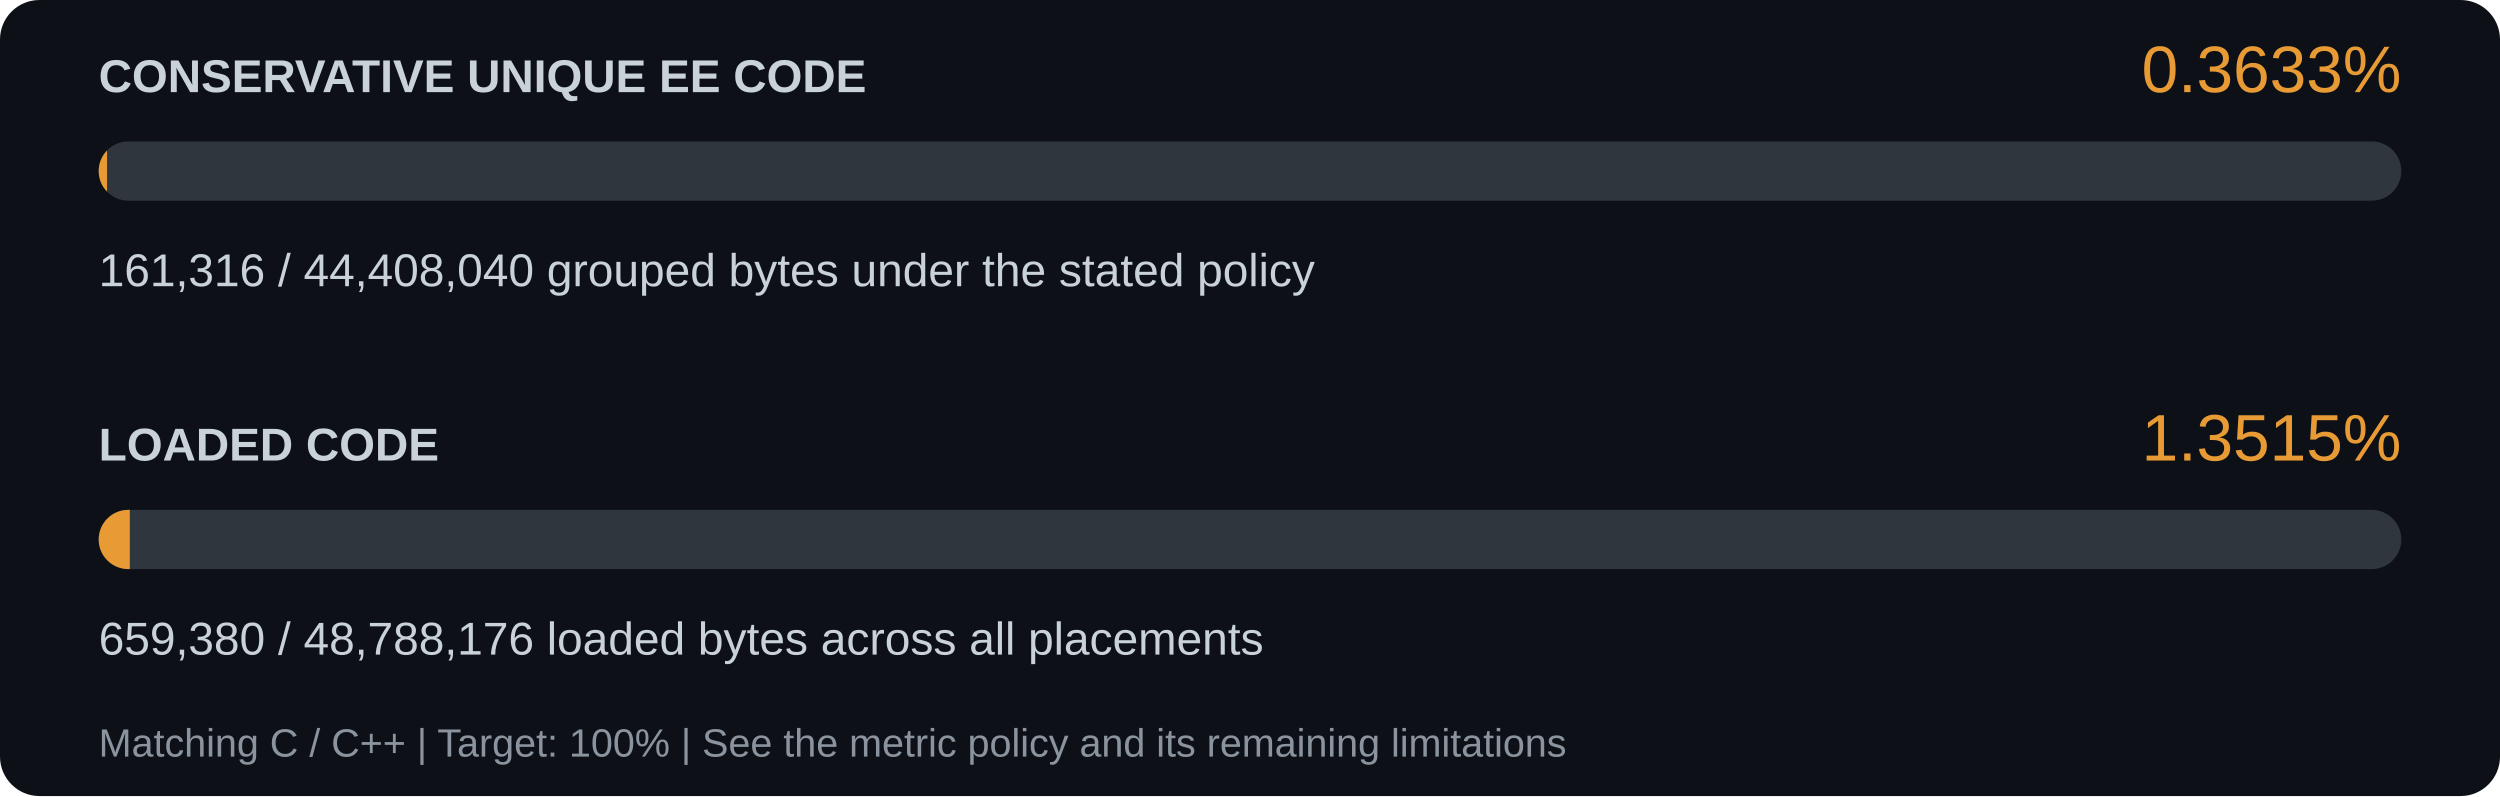
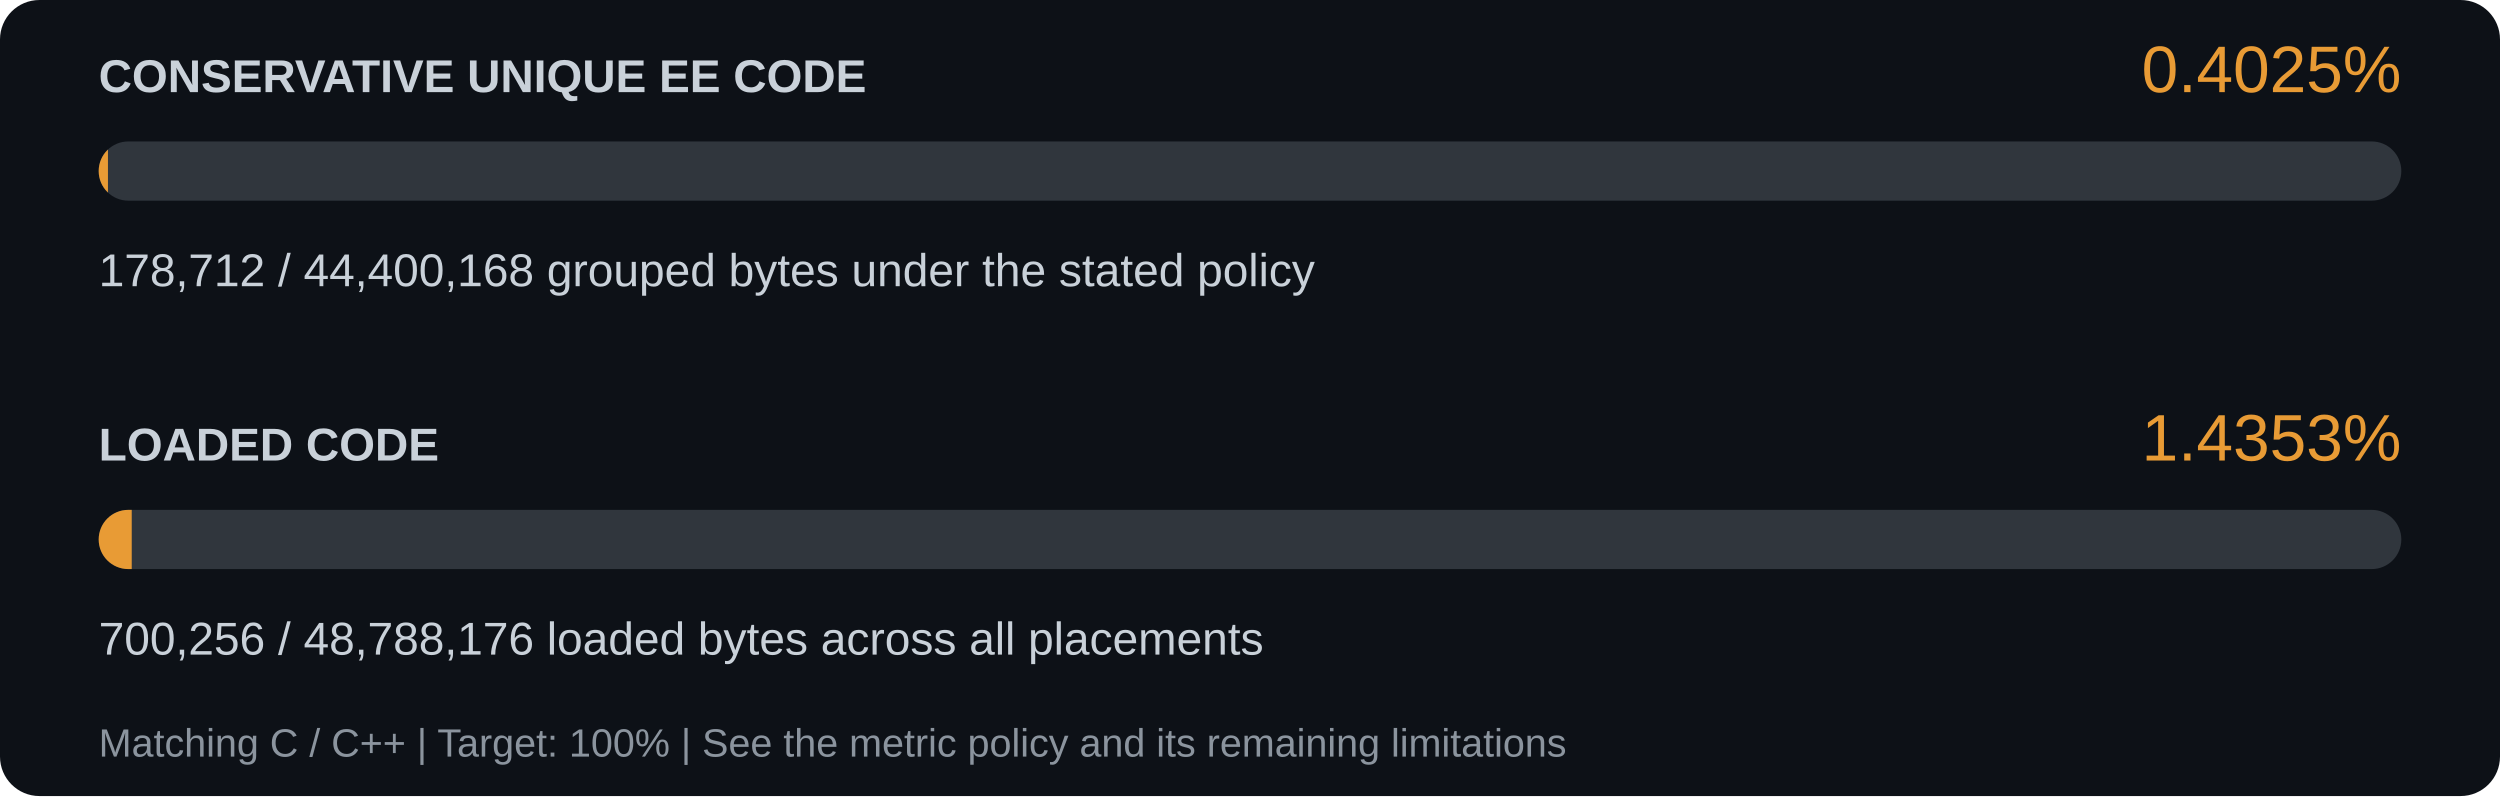
<svg xmlns="http://www.w3.org/2000/svg" width="760" height="242" viewBox="0 0 760 242" role="img" aria-labelledby="title description">
  <rect width="760" height="242" rx="12" fill="#0d1117" />
  <g font-family="Segoe UI, Arial, sans-serif">
    <text x="30" y="28" fill="#c9d1d9" font-size="14" font-weight="600">CONSERVATIVE UNIQUE EE CODE</text>
-     <text x="730" y="28" text-anchor="end" fill="#e89b35" font-size="20">0.3633%</text>
+     <text x="730" y="28" text-anchor="end" fill="#e89b35" font-size="20">0.4025%</text>
    <rect x="30" y="43" width="700" height="18" rx="9" fill="#30363d" />
    <clipPath id="rail0">
      <rect x="30" y="43" width="700" height="18" rx="9" />
    </clipPath>
-     <rect x="30" y="43" width="2.543" height="18" fill="#e89b35" clip-path="url(#rail0)" />
-     <text x="30" y="87" fill="#c9d1d9" font-size="14">161,316 / 44,408,040 grouped bytes under the stated policy</text>
+     <rect x="30" y="43" width="2.818" height="18" fill="#e89b35" clip-path="url(#rail0)" />
+     <text x="30" y="87" fill="#c9d1d9" font-size="14">178,712 / 44,400,168 grouped bytes under the stated policy</text>
    <text x="30" y="140" fill="#c9d1d9" font-size="14" font-weight="600">LOADED CODE</text>
-     <text x="730" y="140" text-anchor="end" fill="#e89b35" font-size="20">1.3515%</text>
+     <text x="730" y="140" text-anchor="end" fill="#e89b35" font-size="20">1.4353%</text>
    <rect x="30" y="155" width="700" height="18" rx="9" fill="#30363d" />
    <clipPath id="rail1">
      <rect x="30" y="155" width="700" height="18" rx="9" />
    </clipPath>
-     <rect x="30" y="155" width="9.461" height="18" fill="#e89b35" clip-path="url(#rail1)" />
-     <text x="30" y="199" fill="#c9d1d9" font-size="14">659,380 / 48,788,176 loaded bytes across all placements</text>
+     <rect x="30" y="155" width="10.047" height="18" fill="#e89b35" clip-path="url(#rail1)" />
+     <text x="30" y="199" fill="#c9d1d9" font-size="14">700,256 / 48,788,176 loaded bytes across all placements</text>
    <text x="30" y="230" fill="#8b949e" font-size="12">Matching C / C++ | Target: 100% | See the metric policy and its remaining limitations</text>
  </g>
</svg>
